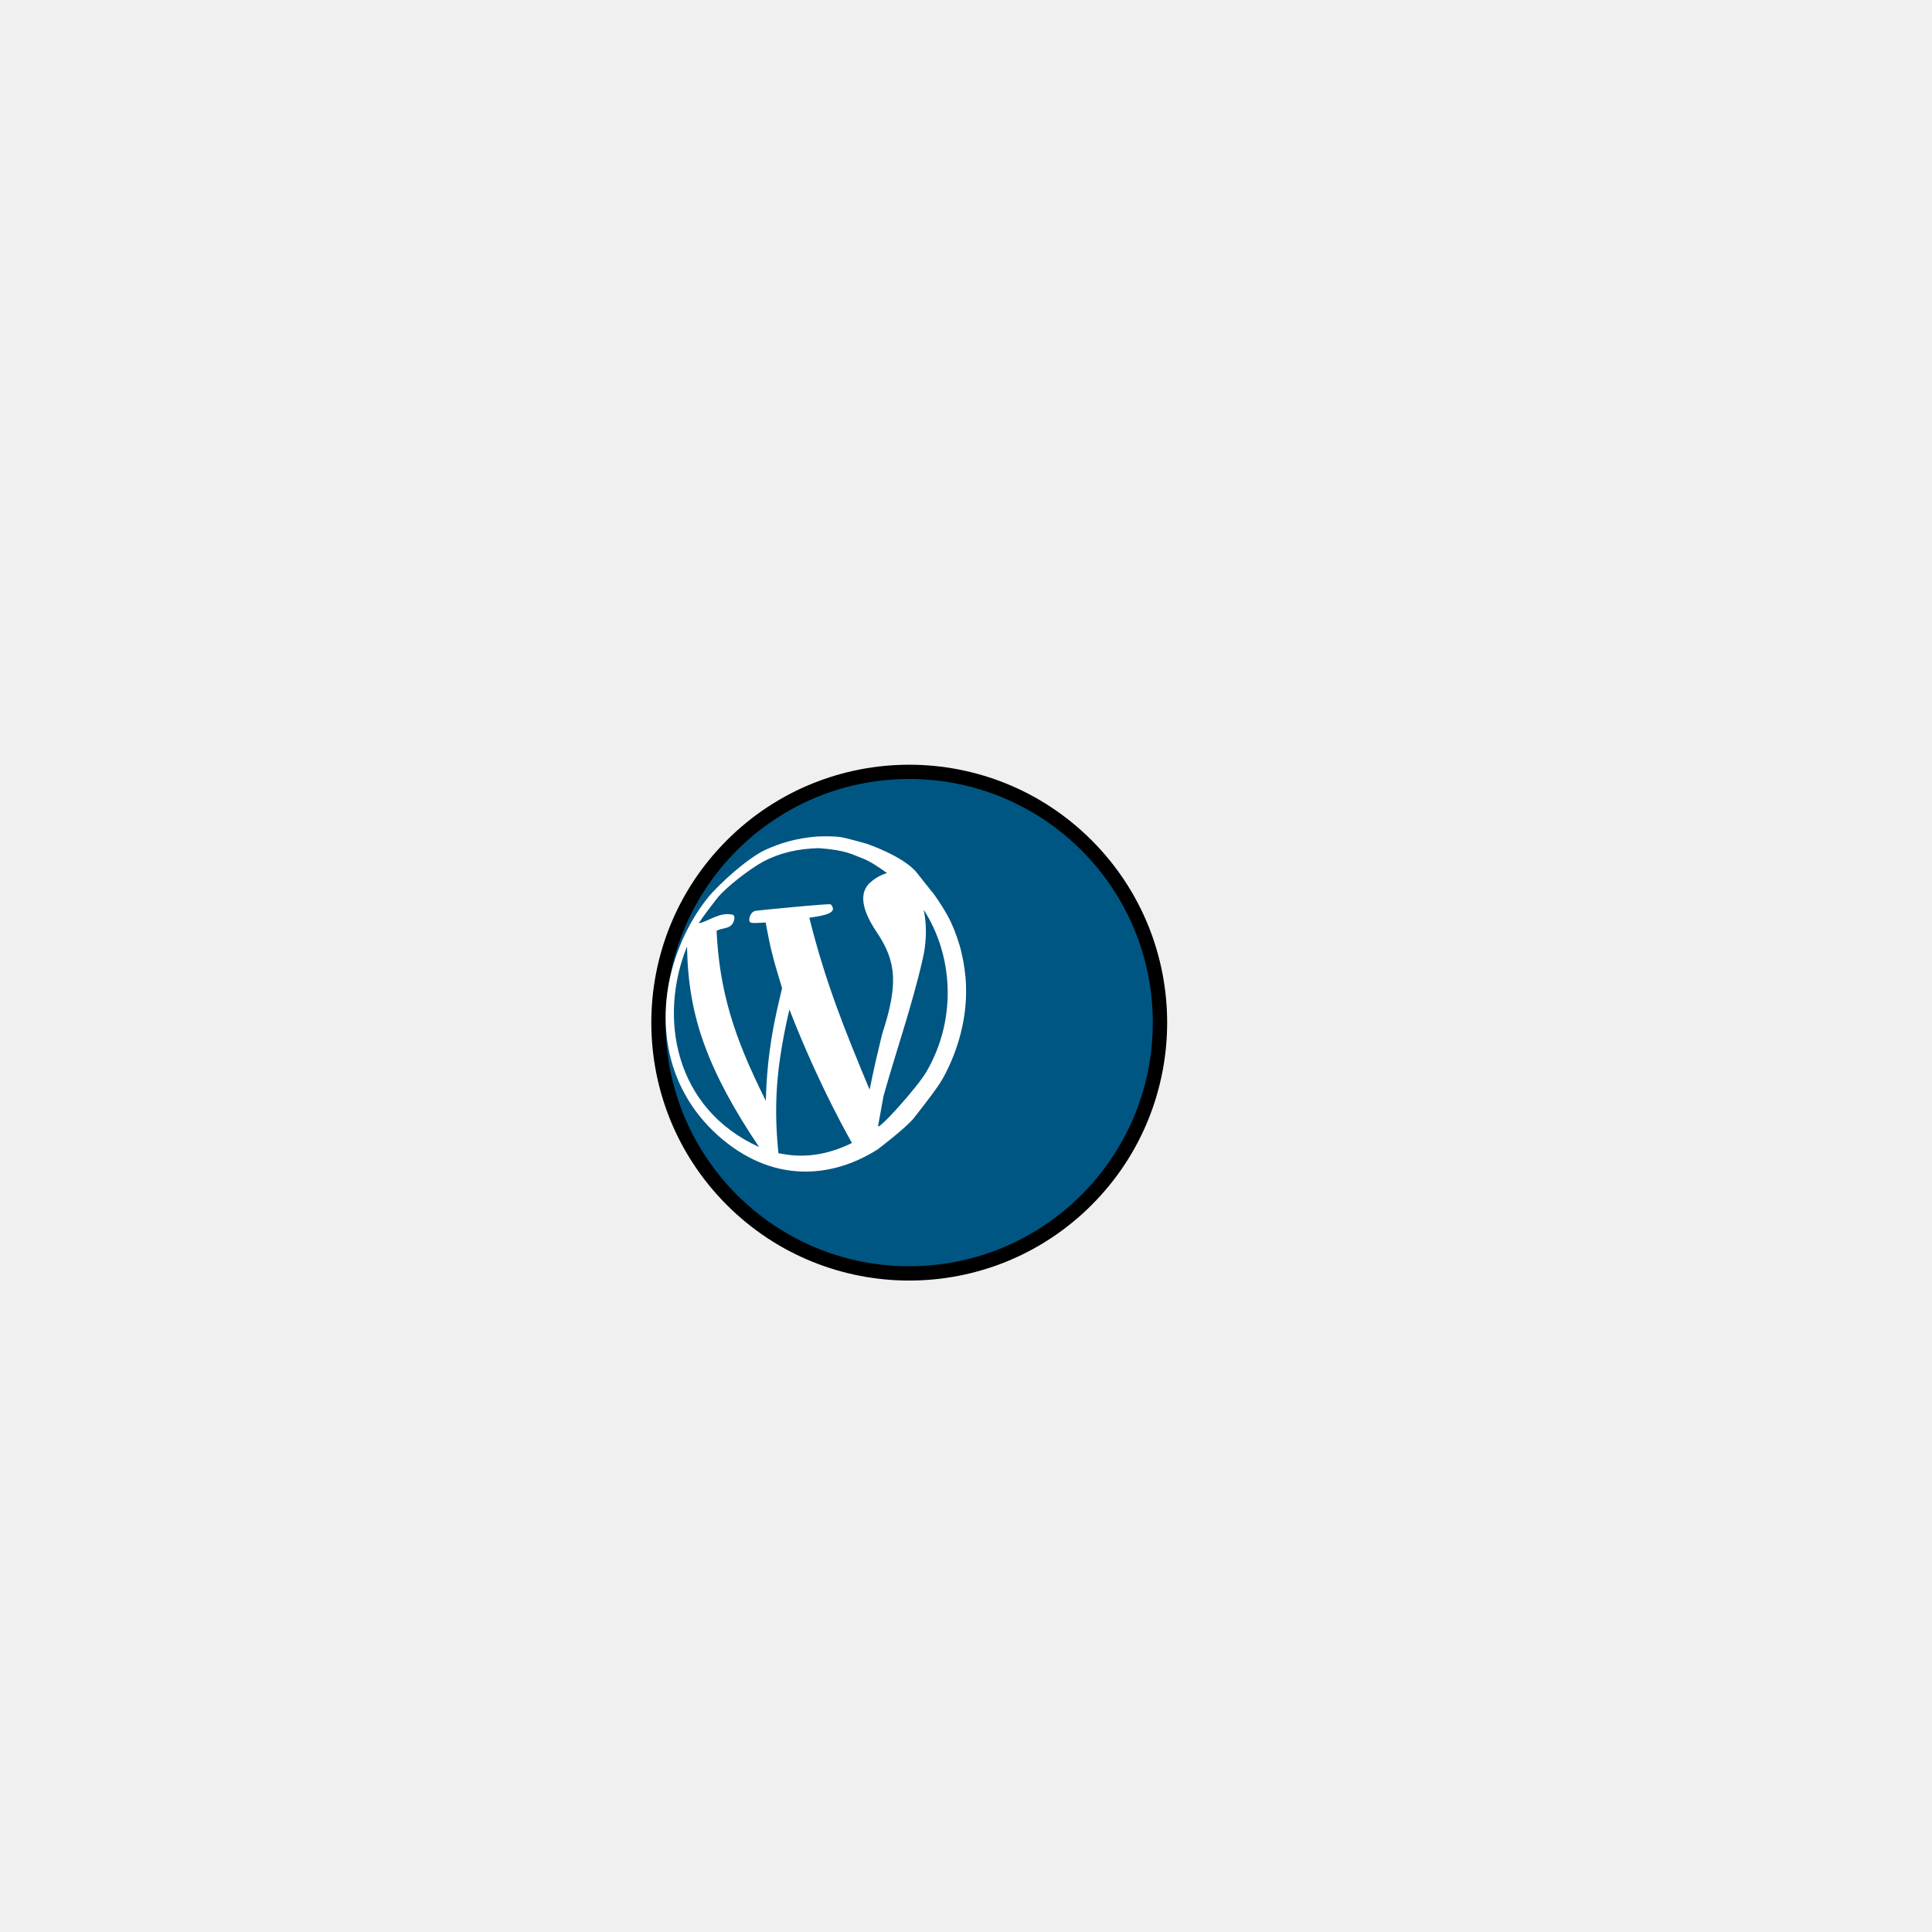
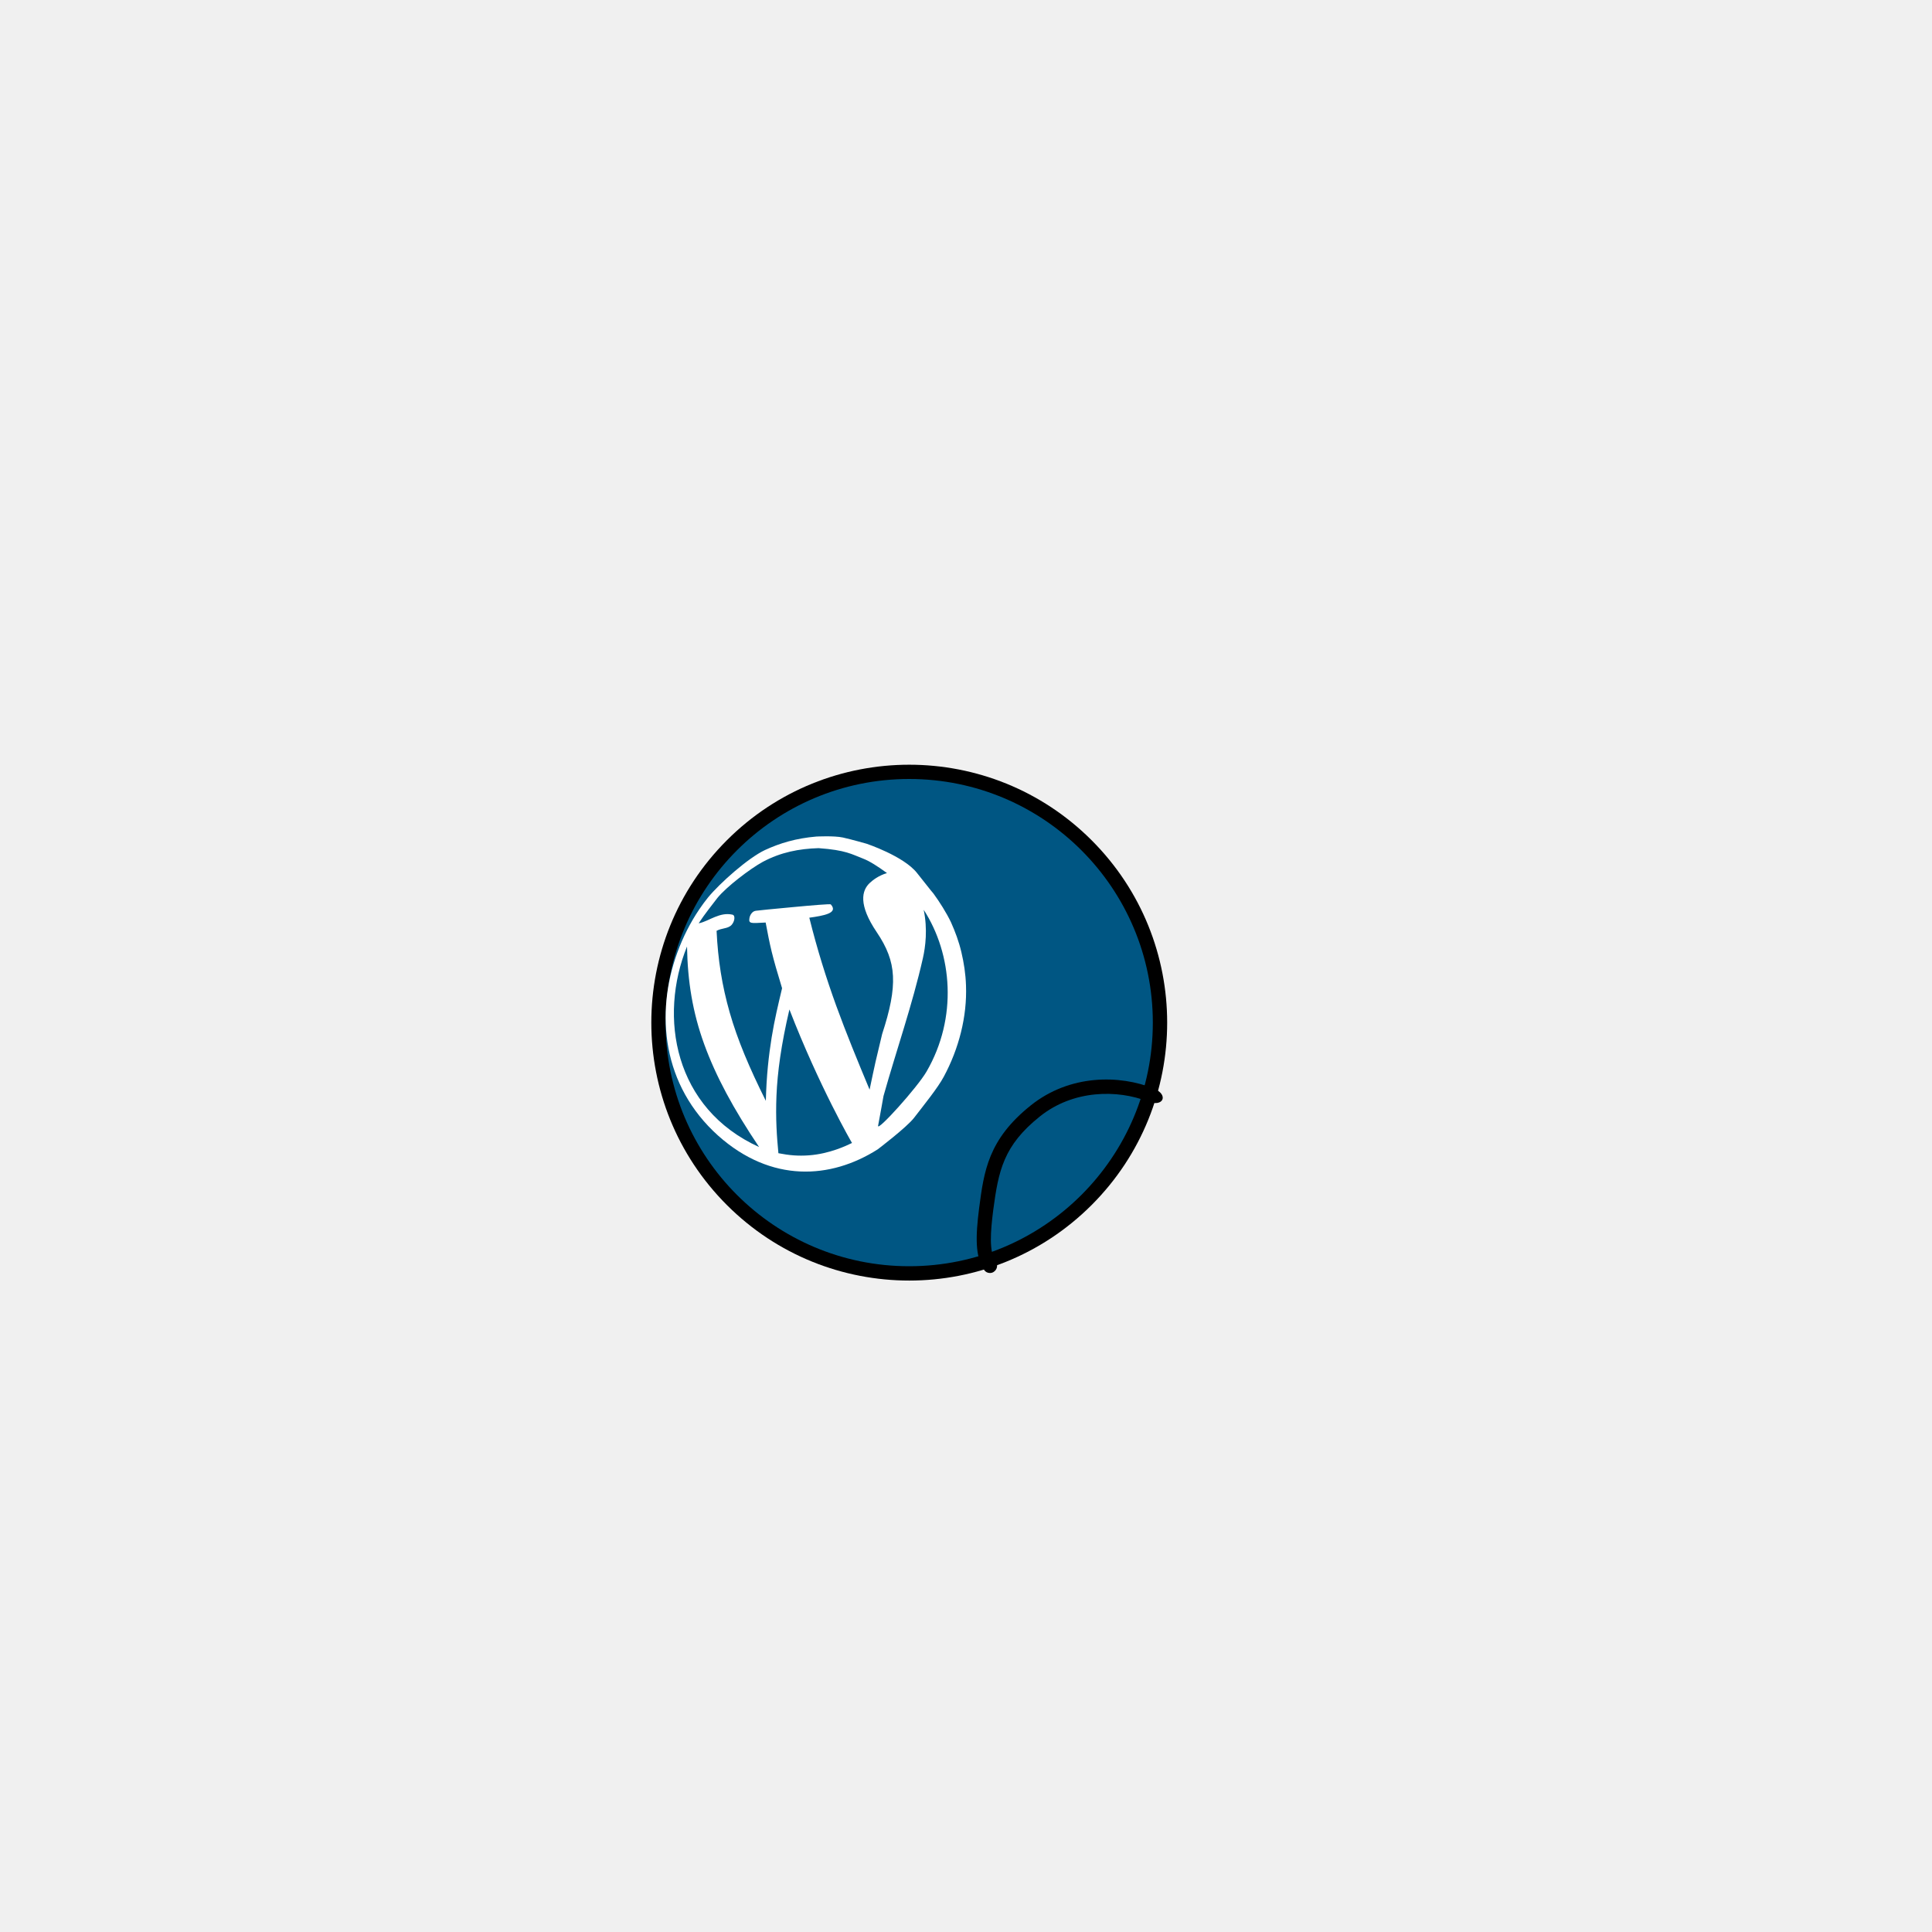
- <svg xmlns="http://www.w3.org/2000/svg" version="1.1" id="wapuugotchi_svg__item" viewBox="0 0 1e3 1e3">
+ <svg xmlns="http://www.w3.org/2000/svg" id="wapuugotchi_svg__item" viewBox="0 0 1000 1000">
  <style id="animation--flying_hearts-on-ball">
- 		.Front--group__flying-hearts-on-ball .Front--group__colored-guitar_1 { transform-origin: 60% 48%; animation: animation--flying_hearts-on-ball_1 6s linear 2 0s forwards}
- 		.Front--group__flying-hearts-on-ball .Front--group__colored-guitar_2 { transform-origin: 60% 48%; animation: animation--flying_hearts-on-ball_1 6s linear 2 0.8s forwards}
- 		.Front--group__flying-hearts-on-ball .Front--group__colored-guitar_3 { transform-origin: 60% 48%; animation: animation--flying_hearts-on-ball_1 6s linear 2 1.6s forwards}
- 		.Front--group__flying-hearts-on-ball .Front--group__colored-guitar_4 { transform-origin: 60% 48%; animation: animation--flying_hearts-on-ball_1 6s linear 2 2.4s forwards}
- 		.Front--group__flying-hearts-on-ball .Front--group__colored-guitar_5 { transform-origin: 60% 48%; animation: animation--flying_hearts-on-ball_1 6s linear 2 3.2s forwards}
- 		.Front--group__flying-hearts-on-ball .Front--group__colored-guitar_6 { transform-origin: 60% 48%; animation: animation--flying_hearts-on-ball_1 6s linear 2 4.0s forwards}
- 		.Front--group__flying-hearts-on-ball .Front--group__colored-guitar_7 { transform-origin: 60% 48%; animation: animation--flying_hearts-on-ball_1 6s linear 2 4.8s forwards}
- 		@keyframes animation--flying_hearts-on-ball_1 { 100%, 0% { transform: translateY(0)} 5 {transform:  opacity: 1} 20% {opacity: 1} 25% { transform: translateY(-50px); opacity: 0}}
- 	</style>
+     @keyframes animation--flying_hearts-on-ball_1{0%,to{transform:translateY(0)}20%{opacity:1}25%{transform:translateY(-50px);opacity:0}}
+   </style>
  <g class="Ball--group">
-     <ellipse transform="matrix(.7071 -.7071 .7071 .7071 -236.41 487.81)" cx="470.6" cy="529.3" rx="133.5" ry="133.5" />
+     <circle cx="470.6" cy="529.3" r="133.5" transform="rotate(-45 470.634 529.277)" />
    <circle cx="470.6" cy="529.3" r="126.1" fill="#005683" />
-     <path d="m366.5 464.5c-1.3 1.6-3.4 4.4-4.5 6.1-4.7 6.9-8.5 14.5-11.4 22.4-5.8 15.8-7.7 33.1-4.6 49.6s11.3 32.3 25.7 45.2c27.5 24.5 58.2 22.6 82.6 7.1 0 0 14.9-11.3 18.8-16.3 5.3-6.9 12.3-15.5 15.4-21.3 7.8-14.5 12.1-31.1 11.5-47.2-0.2-6.1-1.1-11.8-2.4-17.3s-3.2-10.6-5.4-15.5c-2.3-4.8-5.9-10.5-8.9-14.6 0 0-0.5-0.7-1.4-1.7 0 0-0.4-0.5-7.3-9.2s-26.1-15.1-26.1-15.1-7.7-2.2-12.2-3.2c-4.6-1-13.8-0.5-13.8-0.5-10.5 0.9-18.8 3.4-26.6 7-8.7 4.1-23.3 17.1-29.4 24.5zm28.3-18.4c9.4-5 18.8-6.8 28.9-7.1 14.2 1 17.2 3.2 23 5.4 3.4 1.3 7.6 4 12.4 7.5-4.4 1.3-7.4 3.7-8.9 5.1-4.2 3.9-6 11.3 3.6 25.5 5.2 7.7 8 14.6 8.4 22.7s-1.5 17.5-5.6 30c-1.5 6.2-2.4 10.2-3.4 14.3-0.9 4.1-1.8 8.2-3.1 14.5-6.3-15.1-12.1-29.2-17.3-43.5-5.2-14.4-9.8-29-13.9-45.5 3.6-0.5 7.4-1.1 9.8-2.1s3.4-2.5 1.3-4.8c-0.3-0.3-9.9 0.5-19.4 1.4-9.6 0.9-19.1 1.8-19.3 1.9-1.5 0.2-2.3 1.2-2.8 2.1s-0.6 1.8-0.6 1.8c-0.2 1.3-0.1 2 1 2.3s3.3 0.1 7.4-0.1c1.1 5.8 1.9 10.1 3.1 15s2.8 10.5 5.4 19c-1.9 8-3.9 16.2-5.4 25.5s-2.7 19.9-3 32.8c-8.6-17.2-14.7-31.7-18.7-45.7s-6.1-27.4-6.8-42.3c1.2-0.7 2.7-1 4-1.3 1.4-0.3 2.8-0.7 3.8-1.8 0.7-0.8 1.3-2 1.4-3.1s-0.1-2-1.1-2.2c-3.3-0.7-6.1 0.1-8.9 1.2s-5.5 2.7-8.4 3.3v-0.1c2.9-4.5 7.1-9.7 9.6-13 4.7-5.8 16.9-15.1 23.5-18.7zm-42.6 101.9c-5.7-18.9-4-39.9 3.4-58.1 0.3 18 2.9 34.1 8.9 50.6s15.1 33.4 28.4 53.2c-22-10-35-26.8-40.7-45.7zm66.5 50c-5.6 0.4-10.2 0-15.8-1.1-0.8-8.4-1.5-17.8-1-29.8s2.4-26.3 6.7-44.6c15.4 39.8 32.3 69 32.4 69.1-2.9 1.4-11.6 5.6-22.3 6.4zm60.9-43.4c-4.8 8.3-25.7 31.4-25.1 28.1 0.9-4.7 2.8-15.4 2.8-15.4 6.7-23.8 14.9-47.1 20.4-71.4 1.3-5.8 2.5-14.9 0.4-25 14.9 23 17.6 55.9 1.5 83.7z" fill="#fff" />
+     <path fill="#fff" d="M366.5 464.5c-1.3 1.6-3.4 4.4-4.5 6.1-4.7 6.9-8.5 14.5-11.4 22.4-5.8 15.8-7.7 33.1-4.6 49.6s11.3 32.3 25.7 45.2c27.5 24.5 58.2 22.6 82.6 7.1 0 0 14.9-11.3 18.8-16.3 5.3-6.9 12.3-15.5 15.4-21.3 7.8-14.5 12.1-31.1 11.5-47.2-.2-6.1-1.1-11.8-2.4-17.3s-3.2-10.6-5.4-15.5c-2.3-4.8-5.9-10.5-8.9-14.6 0 0-.5-.7-1.4-1.7 0 0-.4-.5-7.3-9.2s-26.1-15.1-26.1-15.1-7.7-2.2-12.2-3.2c-4.6-1-13.8-.5-13.8-.5-10.5.9-18.8 3.4-26.6 7-8.7 4.1-23.3 17.1-29.4 24.5m28.3-18.4c9.4-5 18.8-6.8 28.9-7.1 14.2 1 17.2 3.2 23 5.4 3.4 1.3 7.6 4 12.4 7.5-4.4 1.3-7.4 3.7-8.9 5.1-4.2 3.9-6 11.3 3.6 25.5 5.2 7.7 8 14.6 8.4 22.7s-1.5 17.5-5.6 30c-1.5 6.2-2.4 10.2-3.4 14.3-.9 4.1-1.8 8.2-3.1 14.5-6.3-15.1-12.1-29.2-17.3-43.5-5.2-14.4-9.8-29-13.9-45.5 3.6-.5 7.4-1.1 9.8-2.1s3.4-2.5 1.3-4.8c-.3-.3-9.9.5-19.4 1.4-9.6.9-19.1 1.8-19.3 1.9-1.5.2-2.3 1.2-2.8 2.1s-.6 1.8-.6 1.8c-.2 1.3-.1 2 1 2.3s3.3.1 7.4-.1c1.1 5.8 1.9 10.1 3.1 15s2.8 10.5 5.4 19c-1.9 8-3.9 16.2-5.4 25.5s-2.7 19.9-3 32.8c-8.6-17.2-14.7-31.7-18.7-45.7s-6.1-27.4-6.8-42.3c1.2-.7 2.7-1 4-1.3 1.4-.3 2.8-.7 3.8-1.8.7-.8 1.3-2 1.4-3.1s-.1-2-1.1-2.2c-3.3-.7-6.1.1-8.9 1.2s-5.5 2.7-8.4 3.3v-.1c2.9-4.5 7.1-9.7 9.6-13 4.7-5.8 16.9-15.1 23.5-18.7M352.2 548c-5.7-18.9-4-39.9 3.4-58.1.3 18 2.9 34.1 8.9 50.6s15.1 33.4 28.4 53.2c-22-10-35-26.8-40.7-45.7m66.5 50c-5.6.4-10.2 0-15.8-1.1-.8-8.4-1.5-17.8-1-29.8s2.4-26.3 6.7-44.6c15.4 39.8 32.3 69 32.4 69.1-2.9 1.4-11.6 5.6-22.3 6.4m60.9-43.4c-4.8 8.3-25.7 31.4-25.1 28.1.9-4.7 2.8-15.4 2.8-15.4 6.7-23.8 14.9-47.1 20.4-71.4 1.3-5.8 2.5-14.9.4-25 14.9 23 17.6 55.9 1.5 83.7" />
  </g>
  <g class="Front--group">
    <g class="Front--group__flying-hearts-on-ball">
-       <path class="Front--group__colored-guitar_1" d="M334.906 344.511c-6.324.085-12.317 4.42-14.212 10.484-1.975 5.686-.446 12.293 3.627 16.688 6.661 7.45 16.596 11.21 22.6 19.338v.014l.047.047.046-.048v-.013c6.005-8.129 15.94-11.889 22.6-19.338 4.074-4.396 5.603-11.002 3.628-16.688-1.895-6.064-7.887-10.4-14.212-10.484-5.084-.216-9.531 3.159-12.062 7.365-2.53-4.206-6.978-7.581-12.062-7.365z" fill="#f30000" opacity="0" />
-       <path class="Front--group__colored-guitar_2" d="M405.46 366.776c-4.776.063-9.301 3.337-10.733 7.916-1.49 4.293-.336 9.282 2.74 12.602 5.03 5.625 12.532 8.464 17.066 14.602v.01c.01.013.023.024.035.036.01-.012.024-.024.035-.036v-.01c4.534-6.138 12.036-8.978 17.066-14.602 3.076-3.32 4.23-8.309 2.739-12.602-1.431-4.579-5.956-7.853-10.732-7.916-3.84-.164-7.197 2.385-9.108 5.56-1.911-3.175-5.27-5.724-9.108-5.56z" fill="#f30000" opacity="0" />
-       <path class="Front--group__colored-guitar_6" d="M392.48 314.623c-4.111.054-8.006 2.873-9.238 6.814-1.284 3.696-.29 7.99 2.358 10.848 4.33 4.842 10.787 7.286 14.69 12.57v.009l.03.03.03-.03v-.01c3.903-5.284 10.361-7.728 14.691-12.57 2.648-2.857 3.642-7.152 2.358-10.847-1.232-3.942-5.127-6.76-9.238-6.815-3.305-.14-6.196 2.053-7.84 4.787-1.645-2.734-4.536-4.928-7.84-4.787z" fill="#f30000" opacity="0" />
-       <path class="Front--group__colored-guitar_4" d="M445.771 336.045c-3.225.043-6.28 2.254-7.246 5.346-1.007 2.898-.228 6.267 1.85 8.508 3.396 3.798 8.461 5.715 11.523 9.86v.007l.023.024.024-.024v-.007c3.061-4.145 8.127-6.062 11.523-9.86 2.077-2.241 2.857-5.61 1.85-8.509-.967-3.092-4.022-5.302-7.247-5.345-2.592-.11-4.86 1.61-6.15 3.755-1.29-2.145-3.558-3.866-6.15-3.755z" fill="#f30000" opacity="0" />
-       <path class="Front--group__colored-guitar_5" d="M338.532 277.48c-4.776.063-9.301 3.337-10.732 7.916-1.491 4.293-.337 9.282 2.739 12.601 5.03 5.625 12.532 8.464 17.066 14.603v.01l.035.036v-.001l.035-.035v-.01c4.534-6.139 12.036-8.978 17.066-14.603 3.076-3.32 4.23-8.308 2.74-12.601-1.432-4.58-5.957-7.853-10.733-7.917-3.839-.163-7.197 2.385-9.108 5.561-1.91-3.176-5.27-5.724-9.108-5.561z" fill="#f30000" opacity="0" />
-       <path class="Front--group__colored-guitar_3" d="M426.482 264.261c-6.327.084-12.321 4.422-14.217 10.488-1.976 5.687-.446 12.297 3.629 16.694 6.663 7.452 16.602 11.213 22.608 19.345v.014c.015.016.032.031.046.047h.001l.046-.048v-.013c6.006-8.132 15.945-11.893 22.609-19.345 4.075-4.397 5.604-11.007 3.628-16.694-1.896-6.066-7.89-10.404-14.217-10.488-5.086-.216-9.535 3.16-12.066 7.367-2.532-4.208-6.98-7.584-12.067-7.367z" fill="#f30000" opacity="0" />
-       <path class="Front--group__colored-guitar_7" d="M301.535 315.051c-3.446.046-6.712 2.409-7.745 5.713-1.076 3.098-.243 6.698 1.977 9.093 3.63 4.06 9.043 6.108 12.315 10.538v.007l.025.026.026-.027v-.007c3.272-4.429 8.685-6.478 12.315-10.537 2.22-2.395 3.053-5.995 1.977-9.093-1.033-3.305-4.298-5.667-7.745-5.713-2.77-.118-5.193 1.72-6.572 4.013-1.38-2.292-3.803-4.131-6.573-4.013z" fill="#f30000" opacity="0" />
+       <path fill="#f30000" d="M334.906 344.511c-6.324.085-12.317 4.42-14.212 10.484-1.975 5.686-.446 12.293 3.627 16.688 6.661 7.45 16.596 11.21 22.6 19.338v.014l.047.047.046-.048v-.013c6.005-8.129 15.94-11.889 22.6-19.338 4.074-4.396 5.603-11.002 3.628-16.688-1.895-6.064-7.887-10.4-14.212-10.484-5.084-.216-9.531 3.159-12.062 7.365-2.53-4.206-6.978-7.581-12.062-7.365" opacity="0" style="animation:animation--flying_hearts-on-ball_1 6s linear 2 0s forwards" transform-origin="60% 48%" />
+       <path fill="#f30000" d="M405.46 366.776c-4.776.063-9.301 3.337-10.733 7.916-1.49 4.293-.336 9.282 2.74 12.602 5.03 5.625 12.532 8.464 17.066 14.602v.01q.016.019.035.036l.035-.036v-.01c4.534-6.138 12.036-8.978 17.066-14.602 3.076-3.32 4.23-8.309 2.739-12.602-1.431-4.579-5.956-7.853-10.732-7.916-3.84-.164-7.197 2.385-9.108 5.56-1.911-3.175-5.27-5.724-9.108-5.56" opacity="0" style="animation:animation--flying_hearts-on-ball_1 6s linear 2 .8s forwards" transform-origin="60% 48%" />
+       <path fill="#f30000" d="M392.48 314.623c-4.111.054-8.006 2.873-9.238 6.814-1.284 3.696-.29 7.99 2.358 10.848 4.33 4.842 10.787 7.286 14.69 12.57v.009l.03.03.03-.03v-.01c3.903-5.284 10.361-7.728 14.691-12.57 2.648-2.857 3.642-7.152 2.358-10.847-1.232-3.942-5.127-6.76-9.238-6.815-3.305-.14-6.196 2.053-7.84 4.787-1.645-2.734-4.536-4.928-7.84-4.787z" opacity="0" style="animation:animation--flying_hearts-on-ball_1 6s linear 2 4s forwards" transform-origin="60% 48%" />
+       <path fill="#f30000" d="M445.771 336.045c-3.225.043-6.28 2.254-7.246 5.346-1.007 2.898-.228 6.267 1.85 8.508 3.396 3.798 8.461 5.715 11.523 9.86v.007l.023.024.024-.024v-.007c3.061-4.145 8.127-6.062 11.523-9.86 2.077-2.241 2.857-5.61 1.85-8.509-.967-3.092-4.022-5.302-7.247-5.345-2.592-.11-4.86 1.61-6.15 3.755-1.29-2.145-3.558-3.866-6.15-3.755" opacity="0" style="animation:animation--flying_hearts-on-ball_1 6s linear 2 2.4s forwards" transform-origin="60% 48%" />
+       <path fill="#f30000" d="M338.532 277.48c-4.776.063-9.301 3.337-10.732 7.916-1.491 4.293-.337 9.282 2.739 12.601 5.03 5.625 12.532 8.464 17.066 14.603v.01l.035.036v-.001l.035-.035v-.01c4.534-6.139 12.036-8.978 17.066-14.603 3.076-3.32 4.23-8.308 2.74-12.601-1.432-4.58-5.957-7.853-10.733-7.917-3.839-.163-7.197 2.385-9.108 5.561-1.91-3.176-5.27-5.724-9.108-5.561z" opacity="0" style="animation:animation--flying_hearts-on-ball_1 6s linear 2 3.2s forwards" transform-origin="60% 48%" />
+       <path fill="#f30000" d="M426.482 264.261c-6.327.084-12.321 4.422-14.217 10.488-1.976 5.687-.446 12.297 3.629 16.694 6.663 7.452 16.602 11.213 22.608 19.345v.014l.046.047h.001l.046-.048v-.013c6.006-8.132 15.945-11.893 22.609-19.345 4.075-4.397 5.604-11.007 3.628-16.694-1.896-6.066-7.89-10.404-14.217-10.488-5.086-.216-9.535 3.16-12.066 7.367-2.532-4.208-6.98-7.584-12.067-7.367" opacity="0" style="animation:animation--flying_hearts-on-ball_1 6s linear 2 1.6s forwards" transform-origin="60% 48%" />
+       <path fill="#f30000" d="M301.535 315.051c-3.446.046-6.712 2.409-7.745 5.713-1.076 3.098-.243 6.698 1.977 9.093 3.63 4.06 9.043 6.108 12.315 10.538v.007l.025.026.026-.027v-.007c3.272-4.429 8.685-6.478 12.315-10.537 2.22-2.395 3.053-5.995 1.977-9.093-1.033-3.305-4.298-5.667-7.745-5.713-2.77-.118-5.193 1.72-6.572 4.013-1.38-2.292-3.803-4.131-6.573-4.013" opacity="0" style="animation:animation--flying_hearts-on-ball_1 6s linear 2 4.8s forwards" transform-origin="60% 48%" />
+     </g>
+   </g>
+   <g id="LeftLeg--group">
+     <g id="LeftLeg--group__tracing">
+       <path d="M512.4 658.9c-1.2 0-2.3-.5-3-1.6-4.7-6.7-4.5-17.2-2.6-32 2.5-19 4.6-35.5 26.8-53.2 20.13-16.073 45.96-15.868 63.717-8.62 7.654 3.123 4.935 9.836-3.247 6.615-15.536-6.114-38.439-6.17-55.87 7.805-18.9 15.1-21.4 28.2-24.1 48.4-1.4 11-2.3 21.8 1.3 26.7 1.2 1.7.8 4-.9 5.2-.6.5-1.4.7-2.1.7" />
    </g>
  </g>
</svg>
